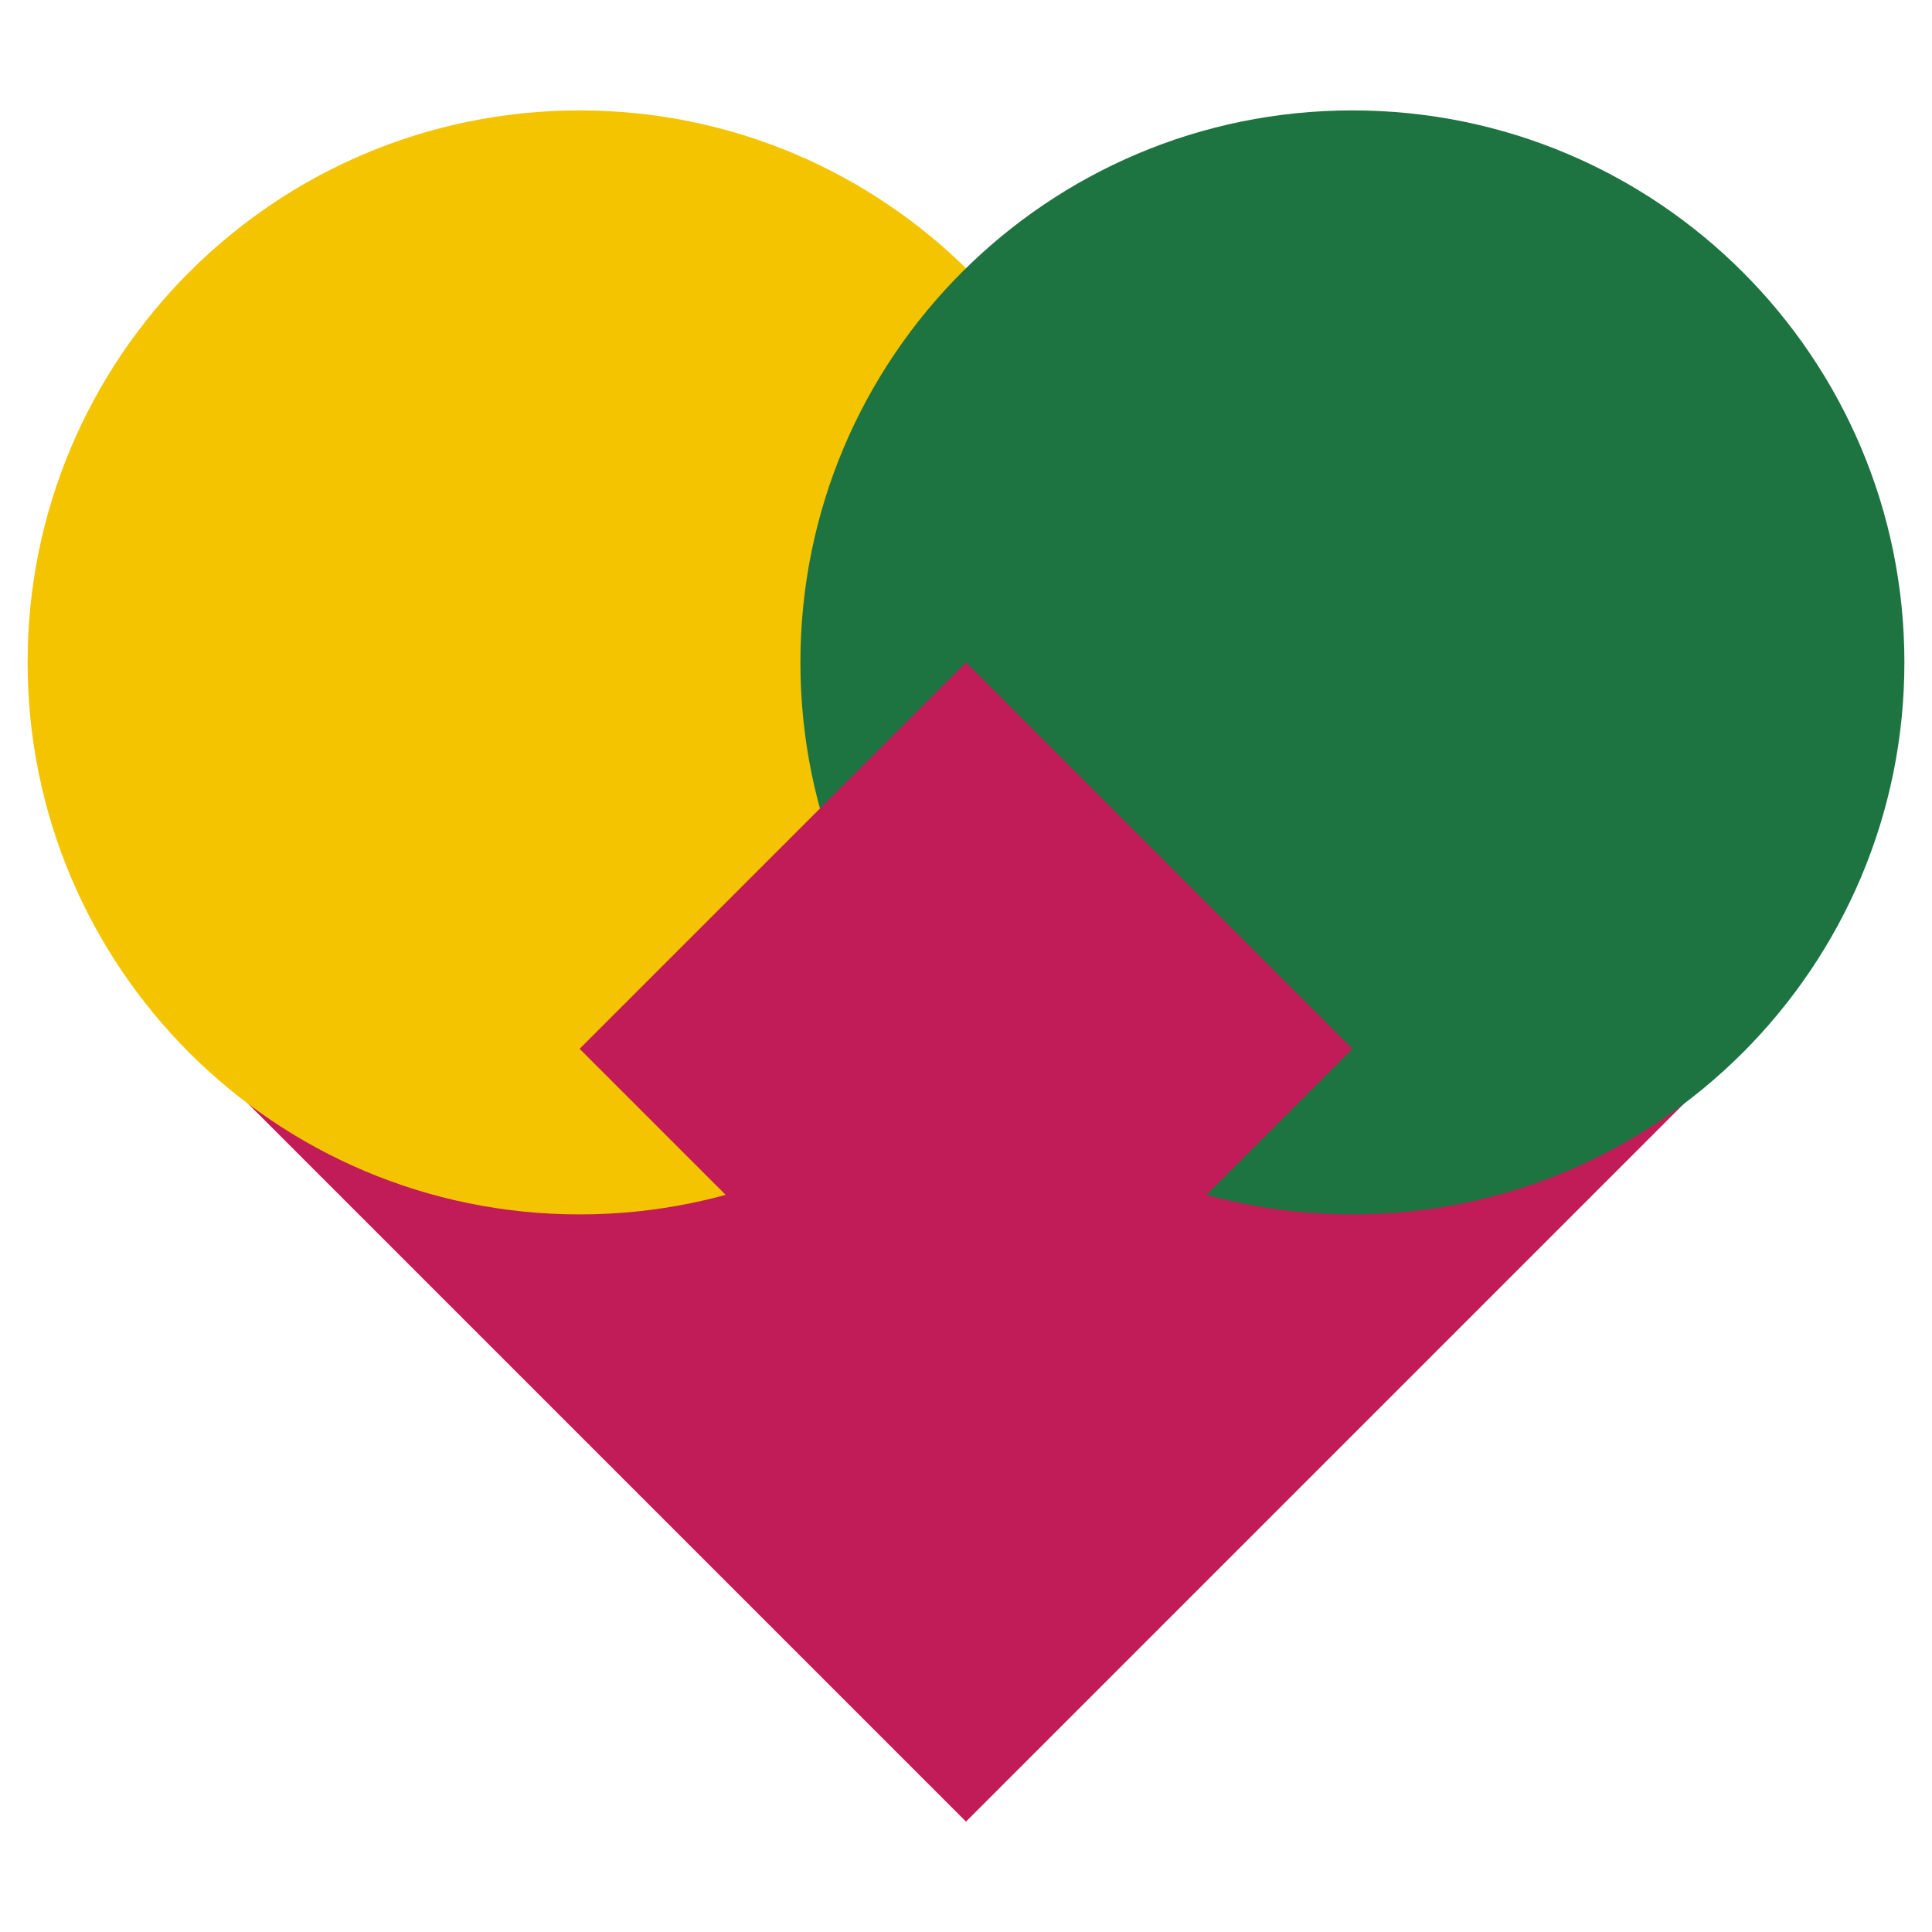
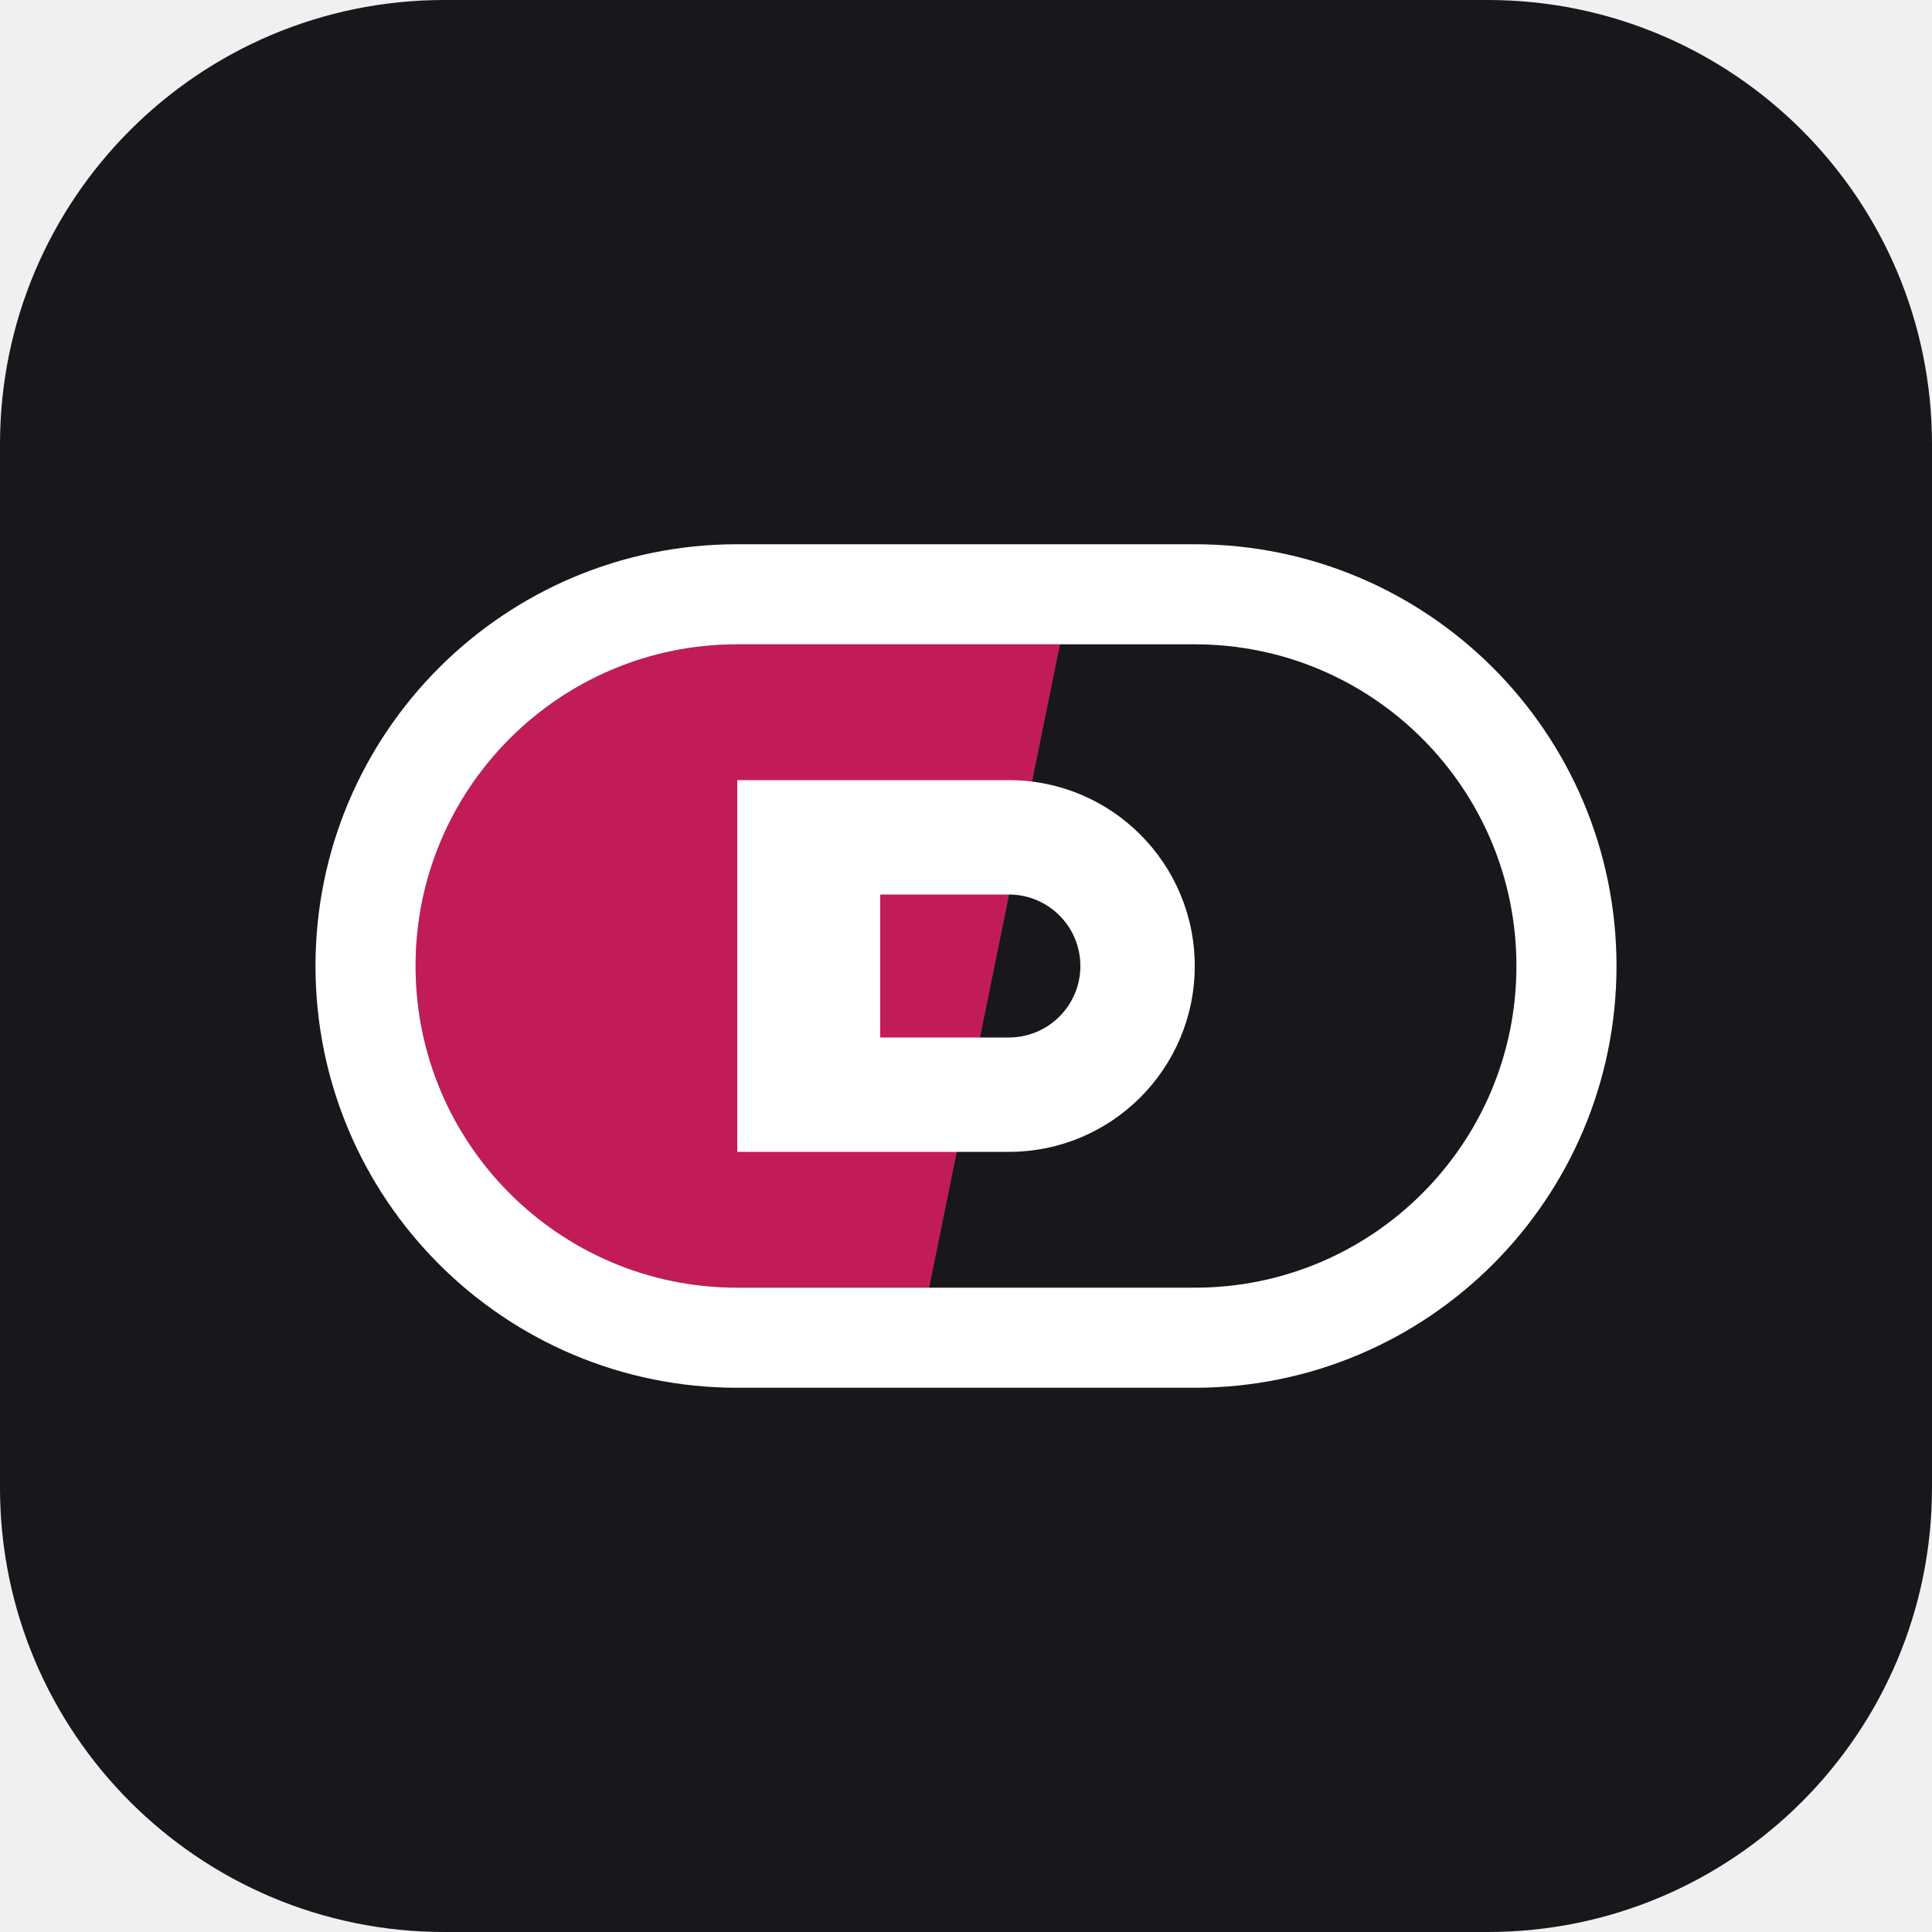
- <svg xmlns="http://www.w3.org/2000/svg" viewBox="5 12 70 70">
-   <rect x="5" y="12" width="70" height="70" fill="#ffffff" />
-   <polygon points="40,22 68,50 40,78 12,50" fill="#c21c58" />
-   <circle cx="26" cy="36" r="20" fill="#f5c400" />
-   <circle cx="54" cy="36" r="20" fill="#1d7440" />
-   <polygon points="40,36 54,50 40,64 26,50" fill="#c21c58" />
+ <svg xmlns="http://www.w3.org/2000/svg" viewBox="0 0 100 100">
+   <defs>
+     <clipPath id="in">
+       <rect x="11.5" y="27.5" width="77" height="45" rx="22.5" />
+     </clipPath>
+   </defs>
+   <rect width="100" height="100" rx="23" fill="#18171b" />
+   <g transform="translate(13 13) scale(0.74)">
+     <polygon clip-path="url(#in)" points="-10,-10 64.2,-10 39.8,110 -10,110" fill="#c21c58" />
+     <path fill-rule="evenodd" fill="#ffffff" d="M34,37 H53 A13,13 0 0 1 53,63 H34 Z M44,45 V55 H53 A5,5 0 0 0 53,45 Z" />
+     <rect x="8" y="24" width="84" height="52" rx="26" fill="none" stroke="#ffffff" stroke-width="7" />
+   </g>
</svg>
